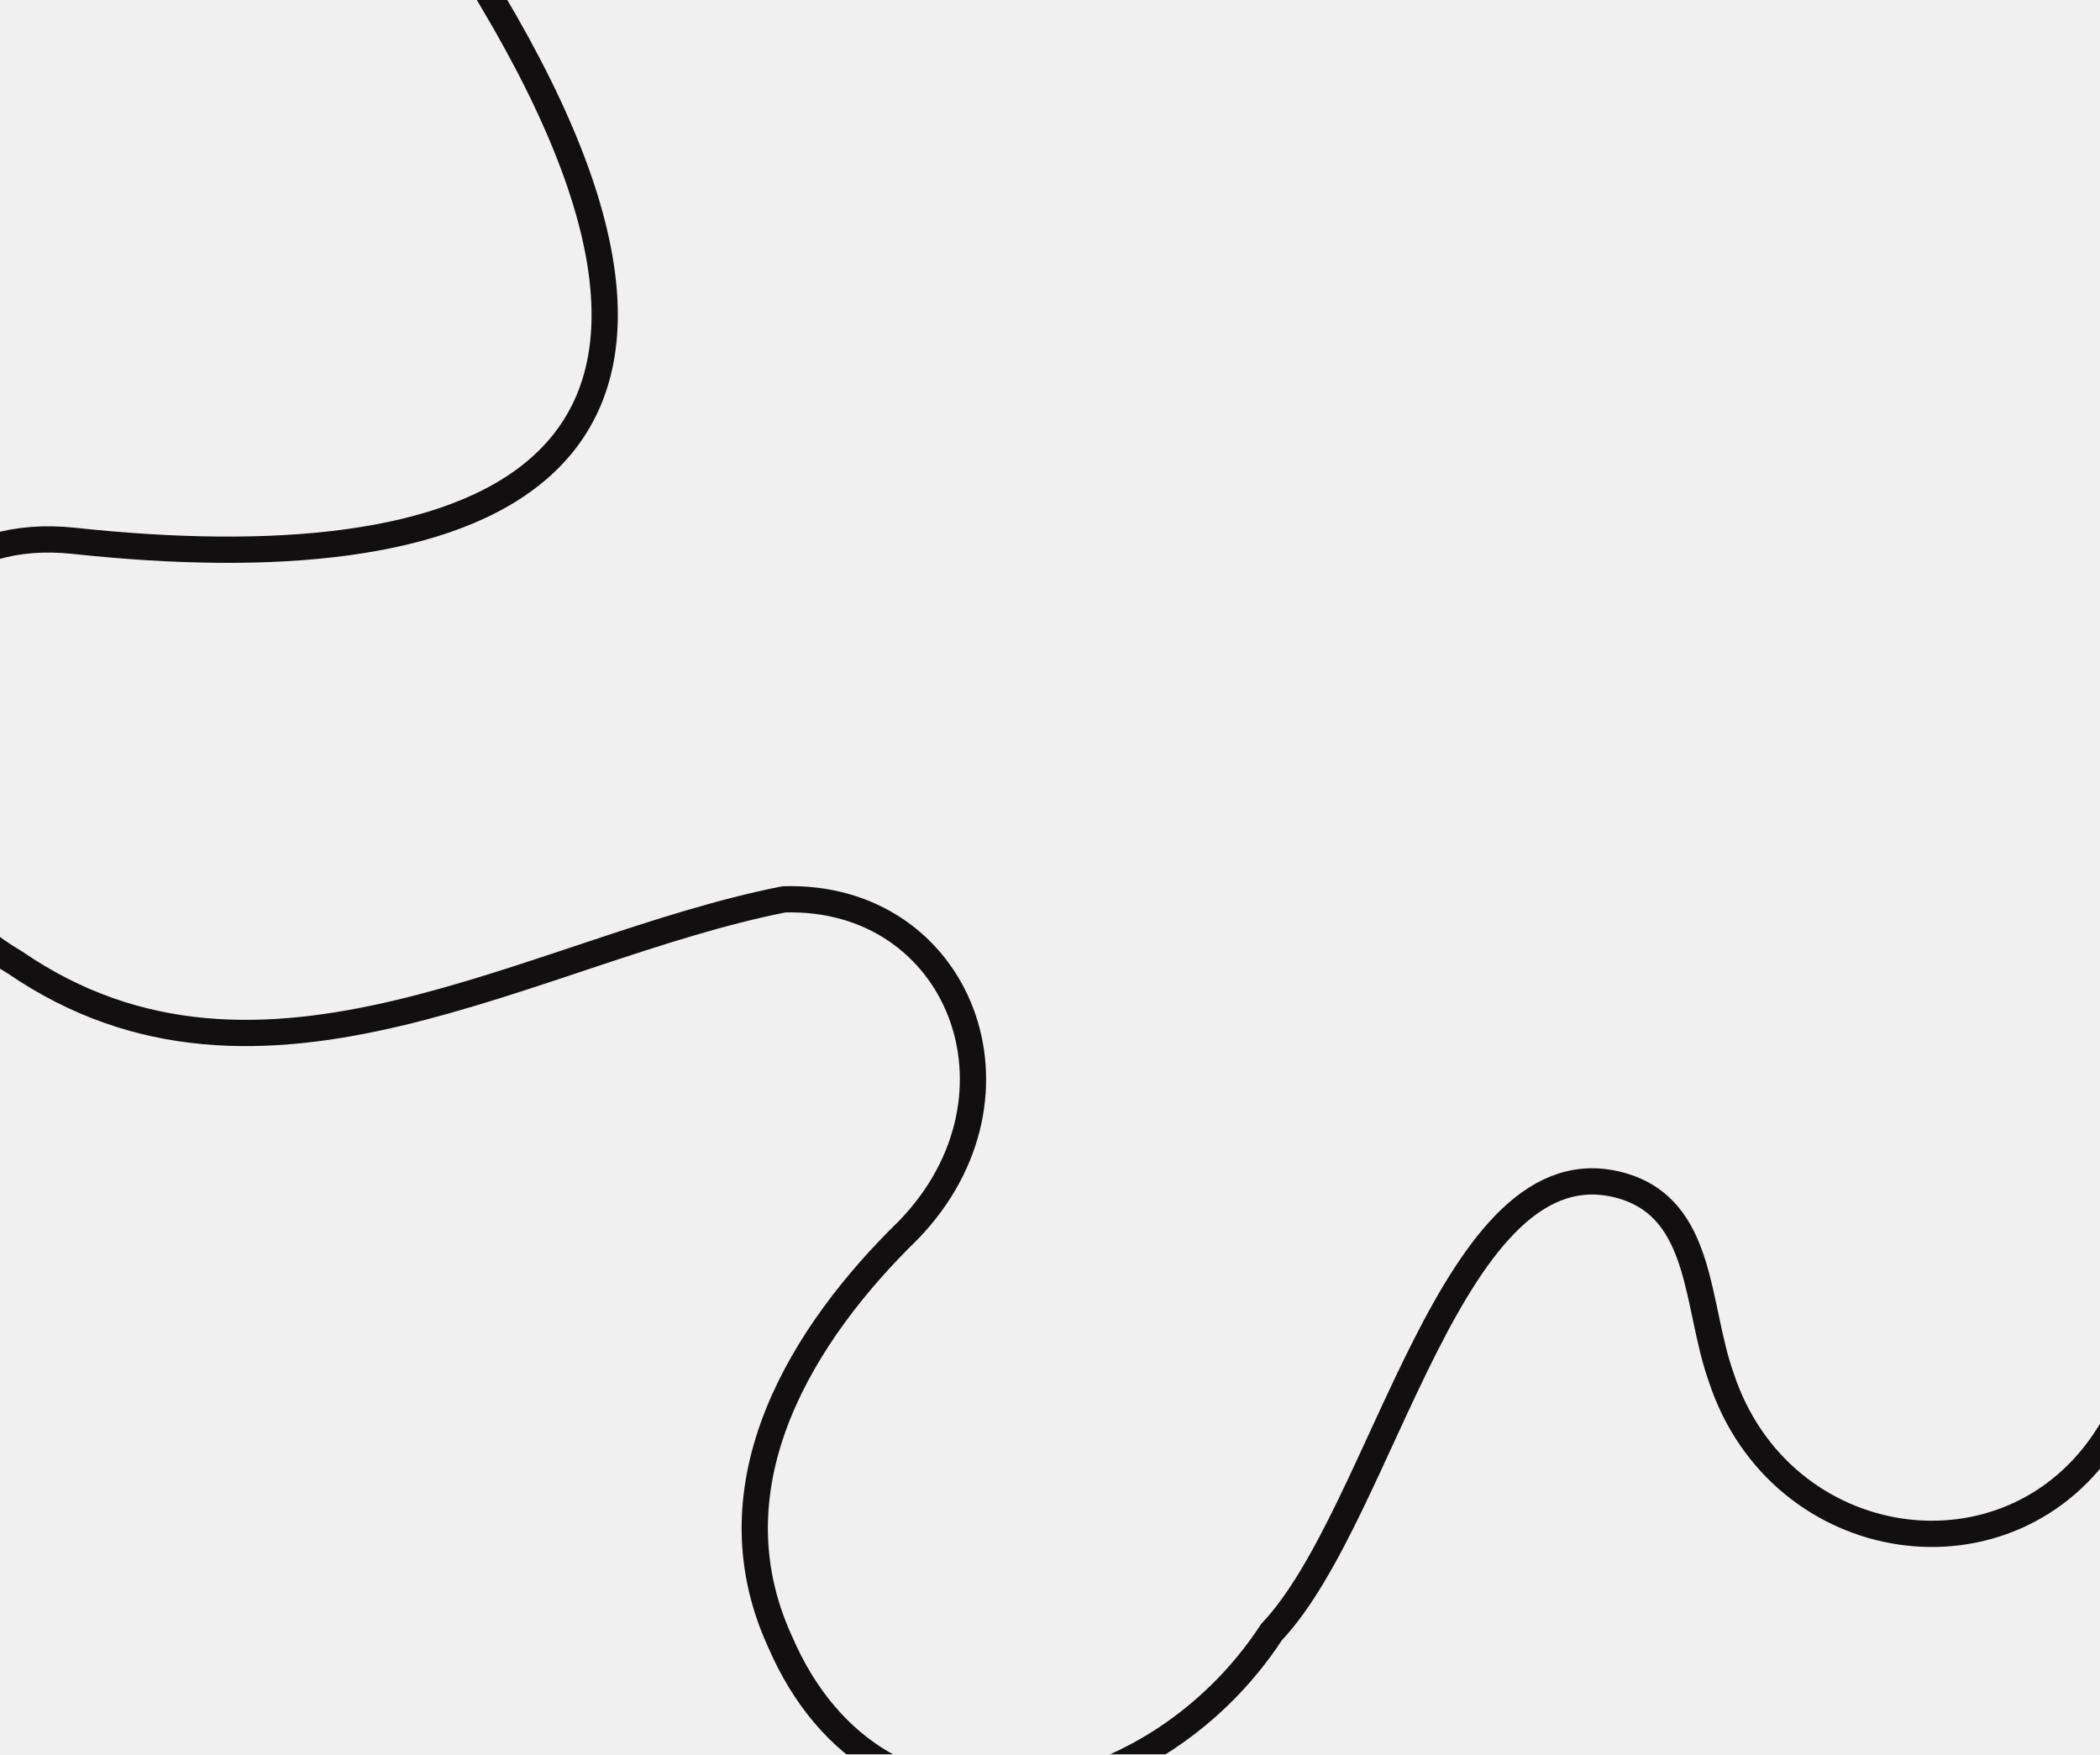
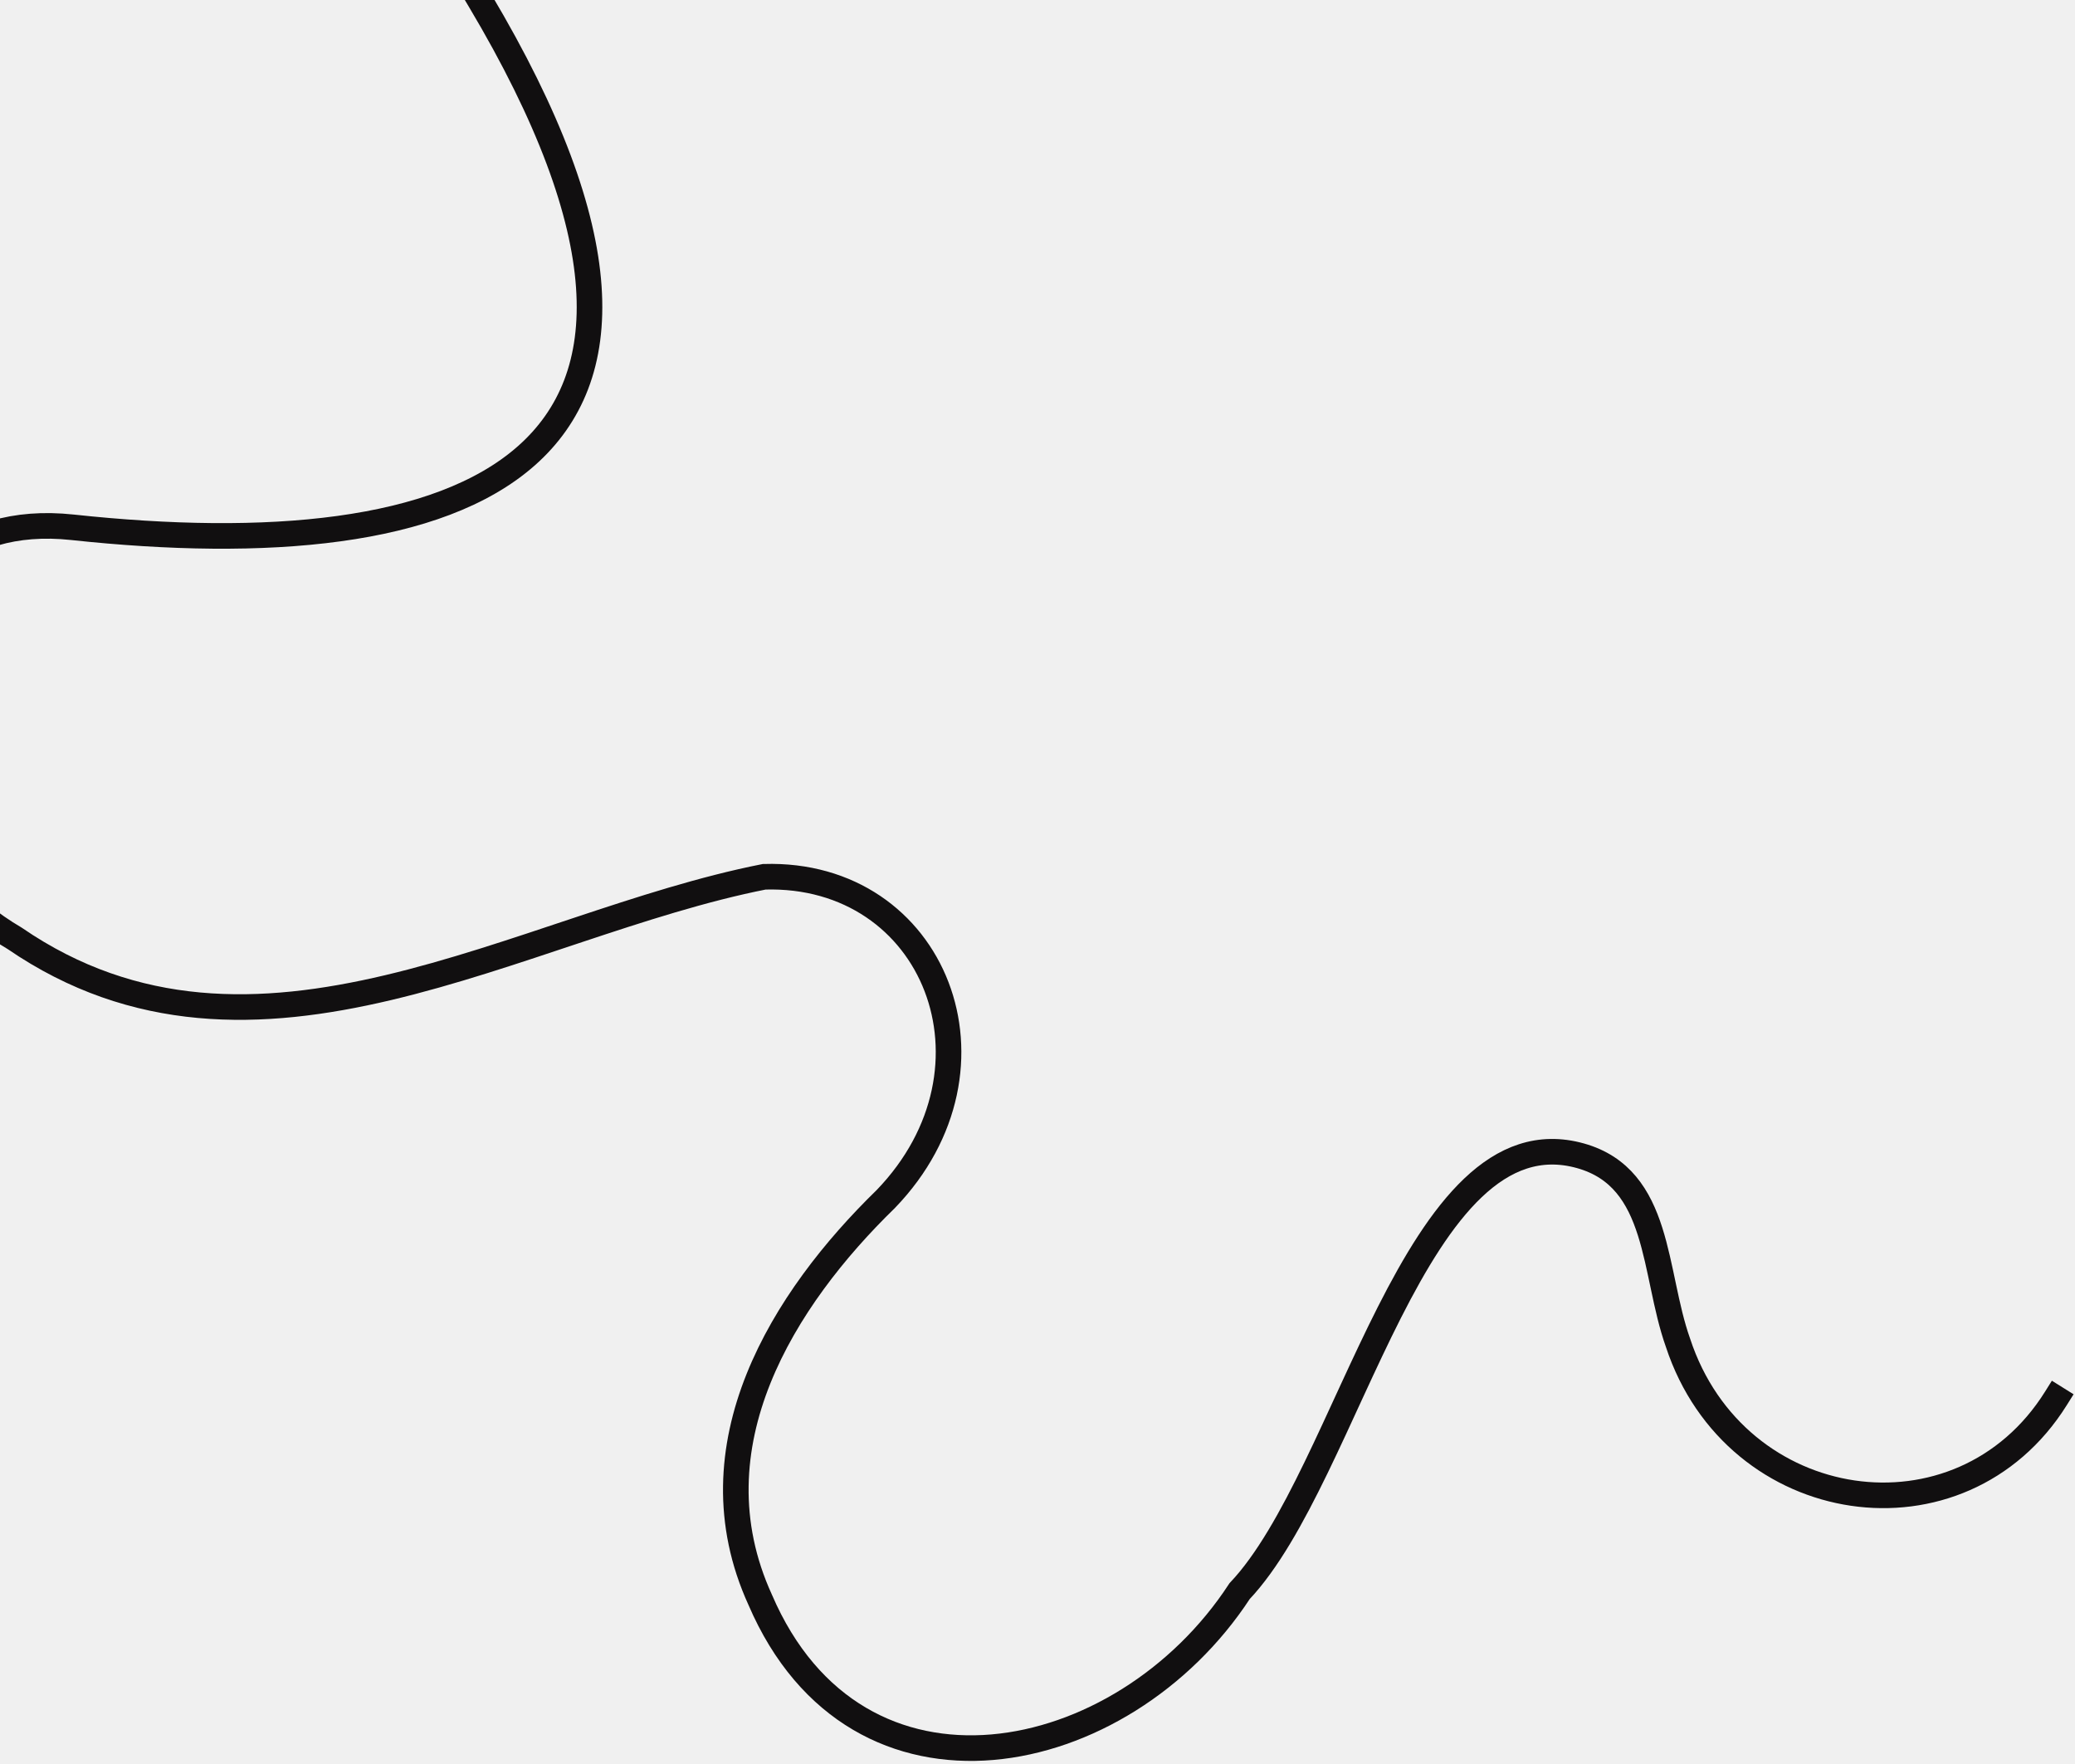
- <svg xmlns="http://www.w3.org/2000/svg" width="1920" height="1604" viewBox="0 0 1920 1604" fill="none">
+ <svg xmlns="http://www.w3.org/2000/svg" width="1946" height="1654" viewBox="0 0 1946 1654" fill="none">
  <g clip-path="url(#clip0_2911_776)">
-     <mask id="mask0_2911_776" style="mask-type:luminance" maskUnits="userSpaceOnUse" x="0" y="0" width="1920" height="1604">
-       <path d="M1920 0H0V1604H1920V0Z" fill="white" />
-     </mask>
-     <g mask="url(#mask0_2911_776)">
-       <path d="M449.902 0C712.675 441.096 431.398 533.531 67.878 494.429C-150.678 470.914 -171.705 771.122 13.75 879.889C239.576 1034.8 487.509 867.487 716.699 822.151C876.922 817.34 949.494 1001.19 830.724 1124.32C735.203 1217.3 647.012 1355.61 712.915 1500.09C803.75 1711.53 1052.82 1660.02 1162.52 1492.03C1266.09 1382.65 1327.13 1040.23 1482.31 1083.8C1557.7 1105.01 1550.26 1193.31 1573.68 1259.11C1627.51 1422.84 1838.86 1453.94 1928.13 1311.23" stroke="#110F10" stroke-width="24" stroke-miterlimit="10" stroke-linecap="square" />
-     </g>
+     <path d="M449.902 0C712.675 441.096 431.398 533.531 67.878 494.429C-150.678 470.914 -171.705 771.122 13.75 879.889C239.576 1034.8 487.509 867.487 716.699 822.151C876.922 817.34 949.494 1001.19 830.724 1124.32C735.203 1217.3 647.012 1355.61 712.915 1500.09C803.75 1711.53 1052.82 1660.02 1162.52 1492.03C1266.09 1382.65 1327.13 1040.23 1482.31 1083.8C1557.7 1105.01 1550.26 1193.31 1573.68 1259.11C1627.51 1422.84 1838.86 1453.94 1928.13 1311.23" stroke="#110F10" stroke-width="24" stroke-miterlimit="10" stroke-linecap="square" />
  </g>
  <defs>
    <clipPath id="clip0_2911_776">
-       <rect width="1920" height="1604" fill="white" />
+       <rect width="1946" height="1654" fill="white" />
    </clipPath>
  </defs>
</svg>
